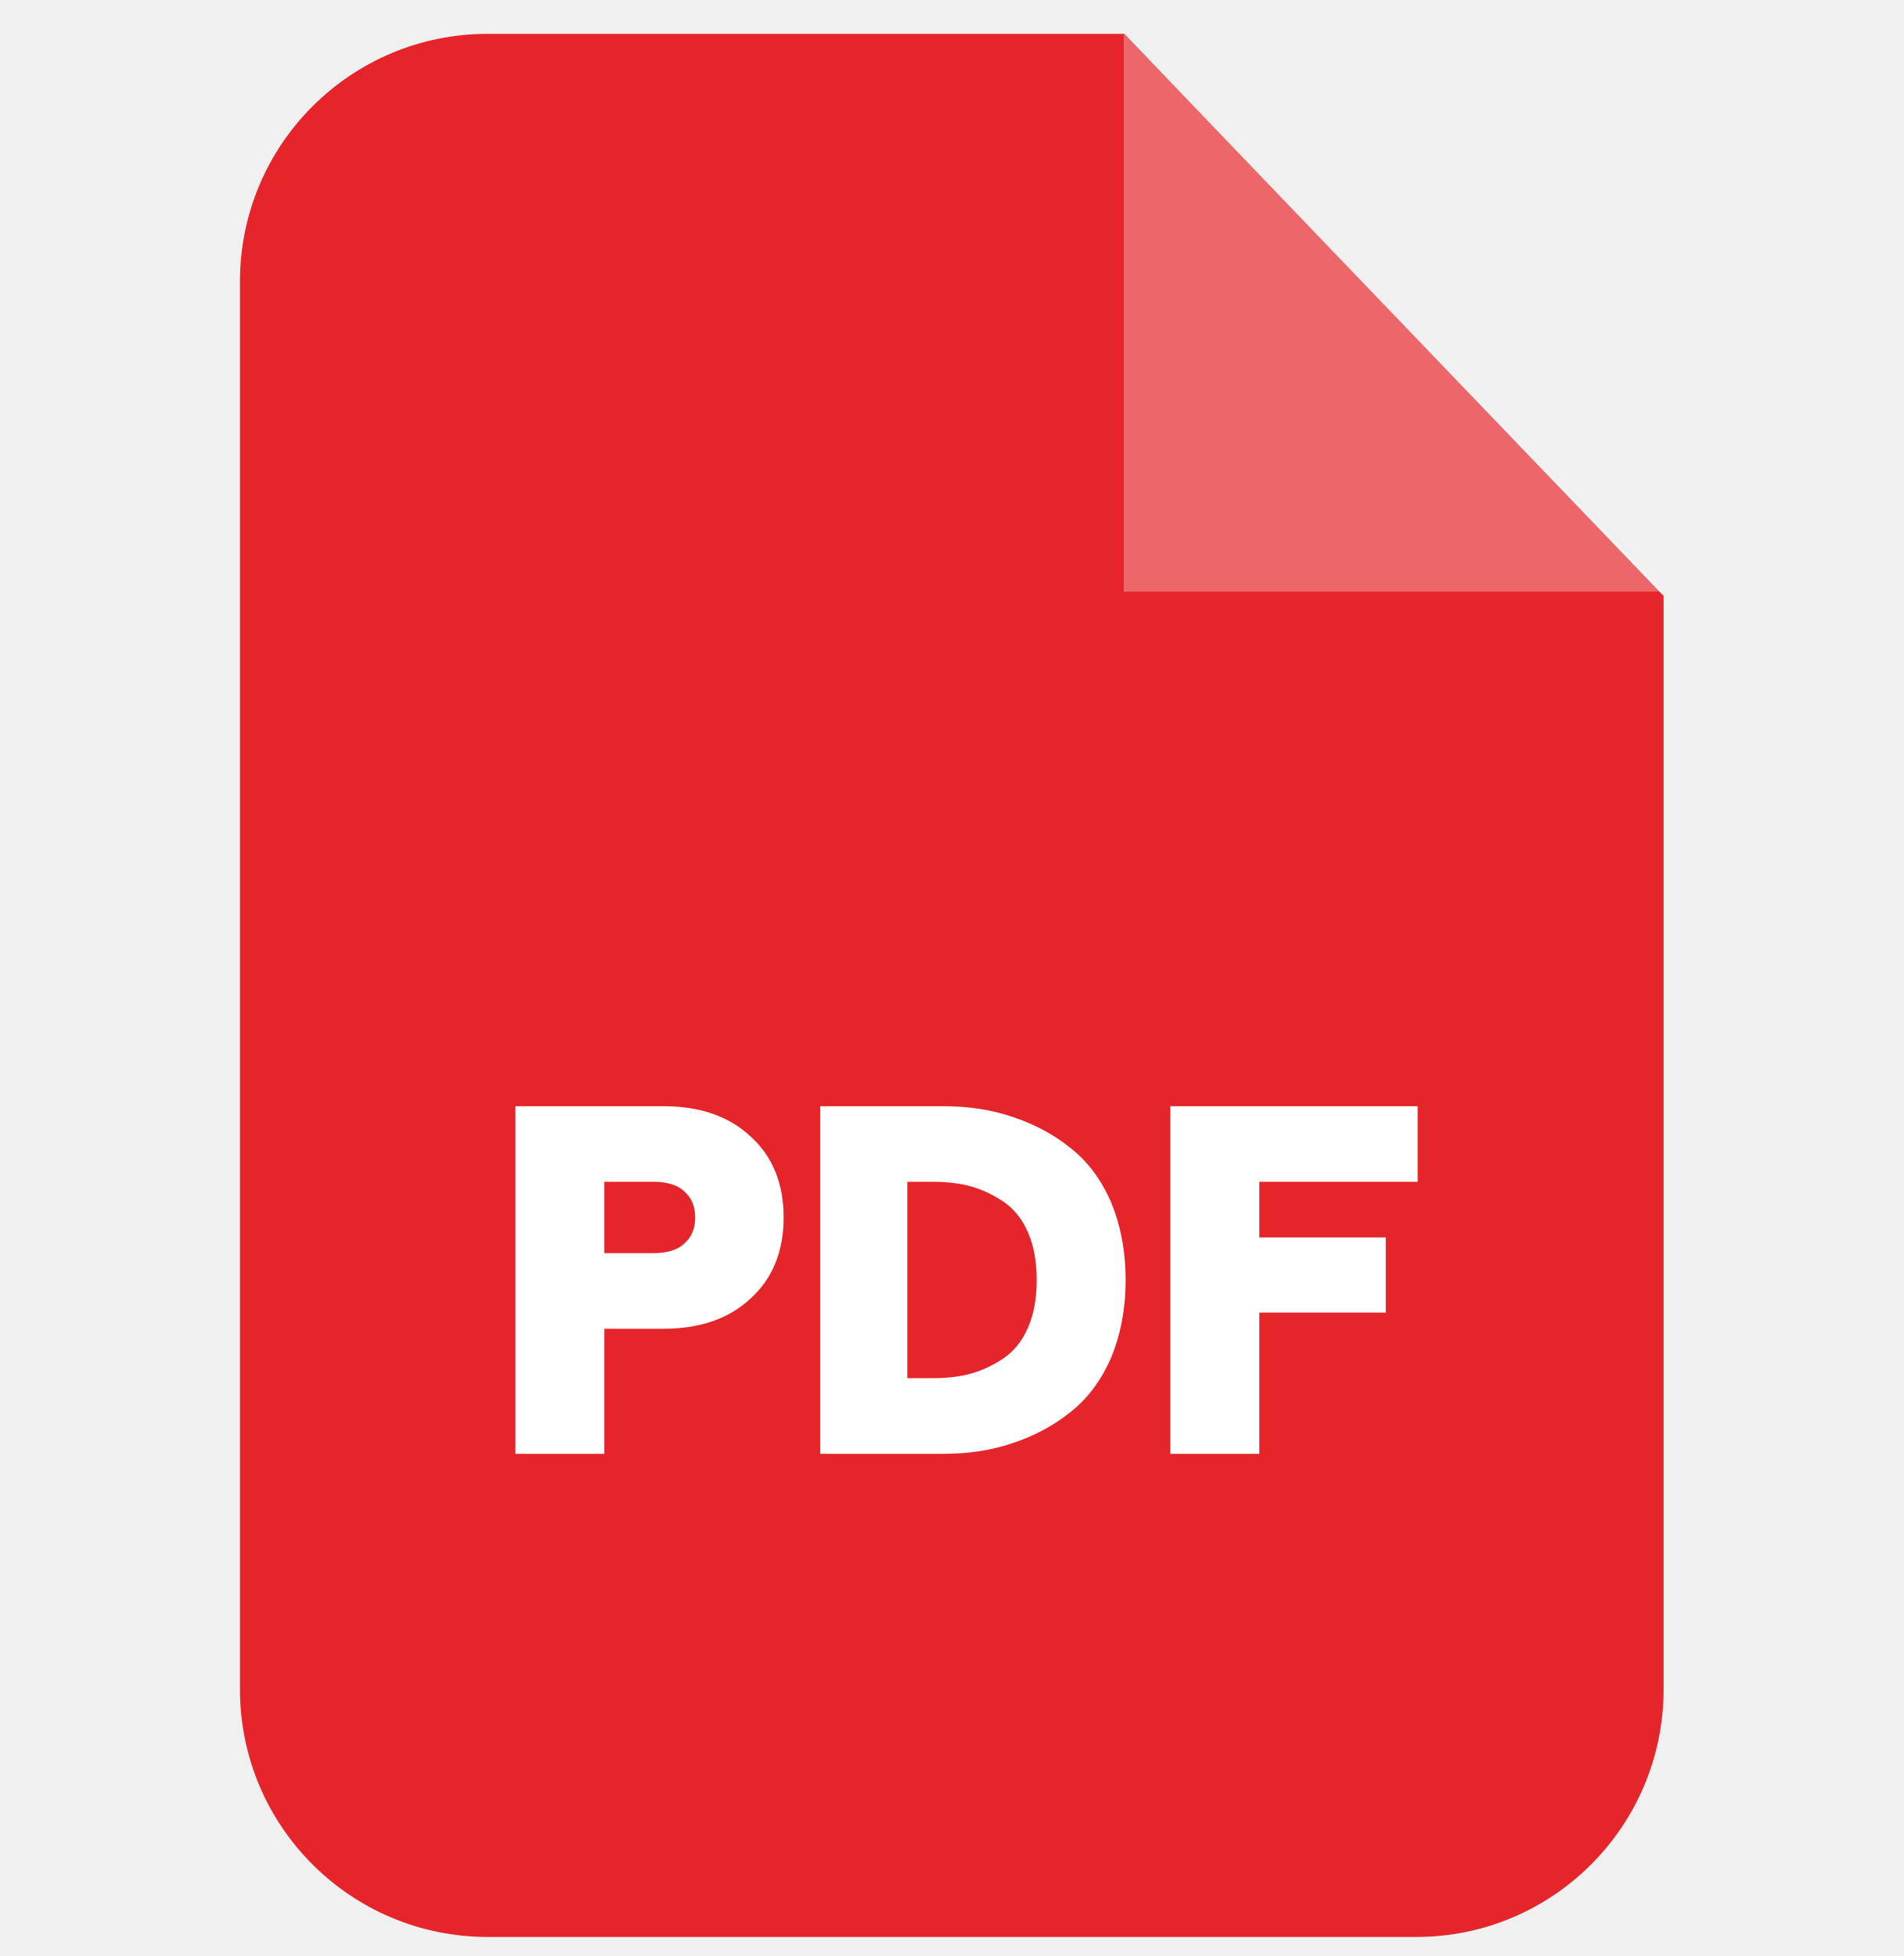
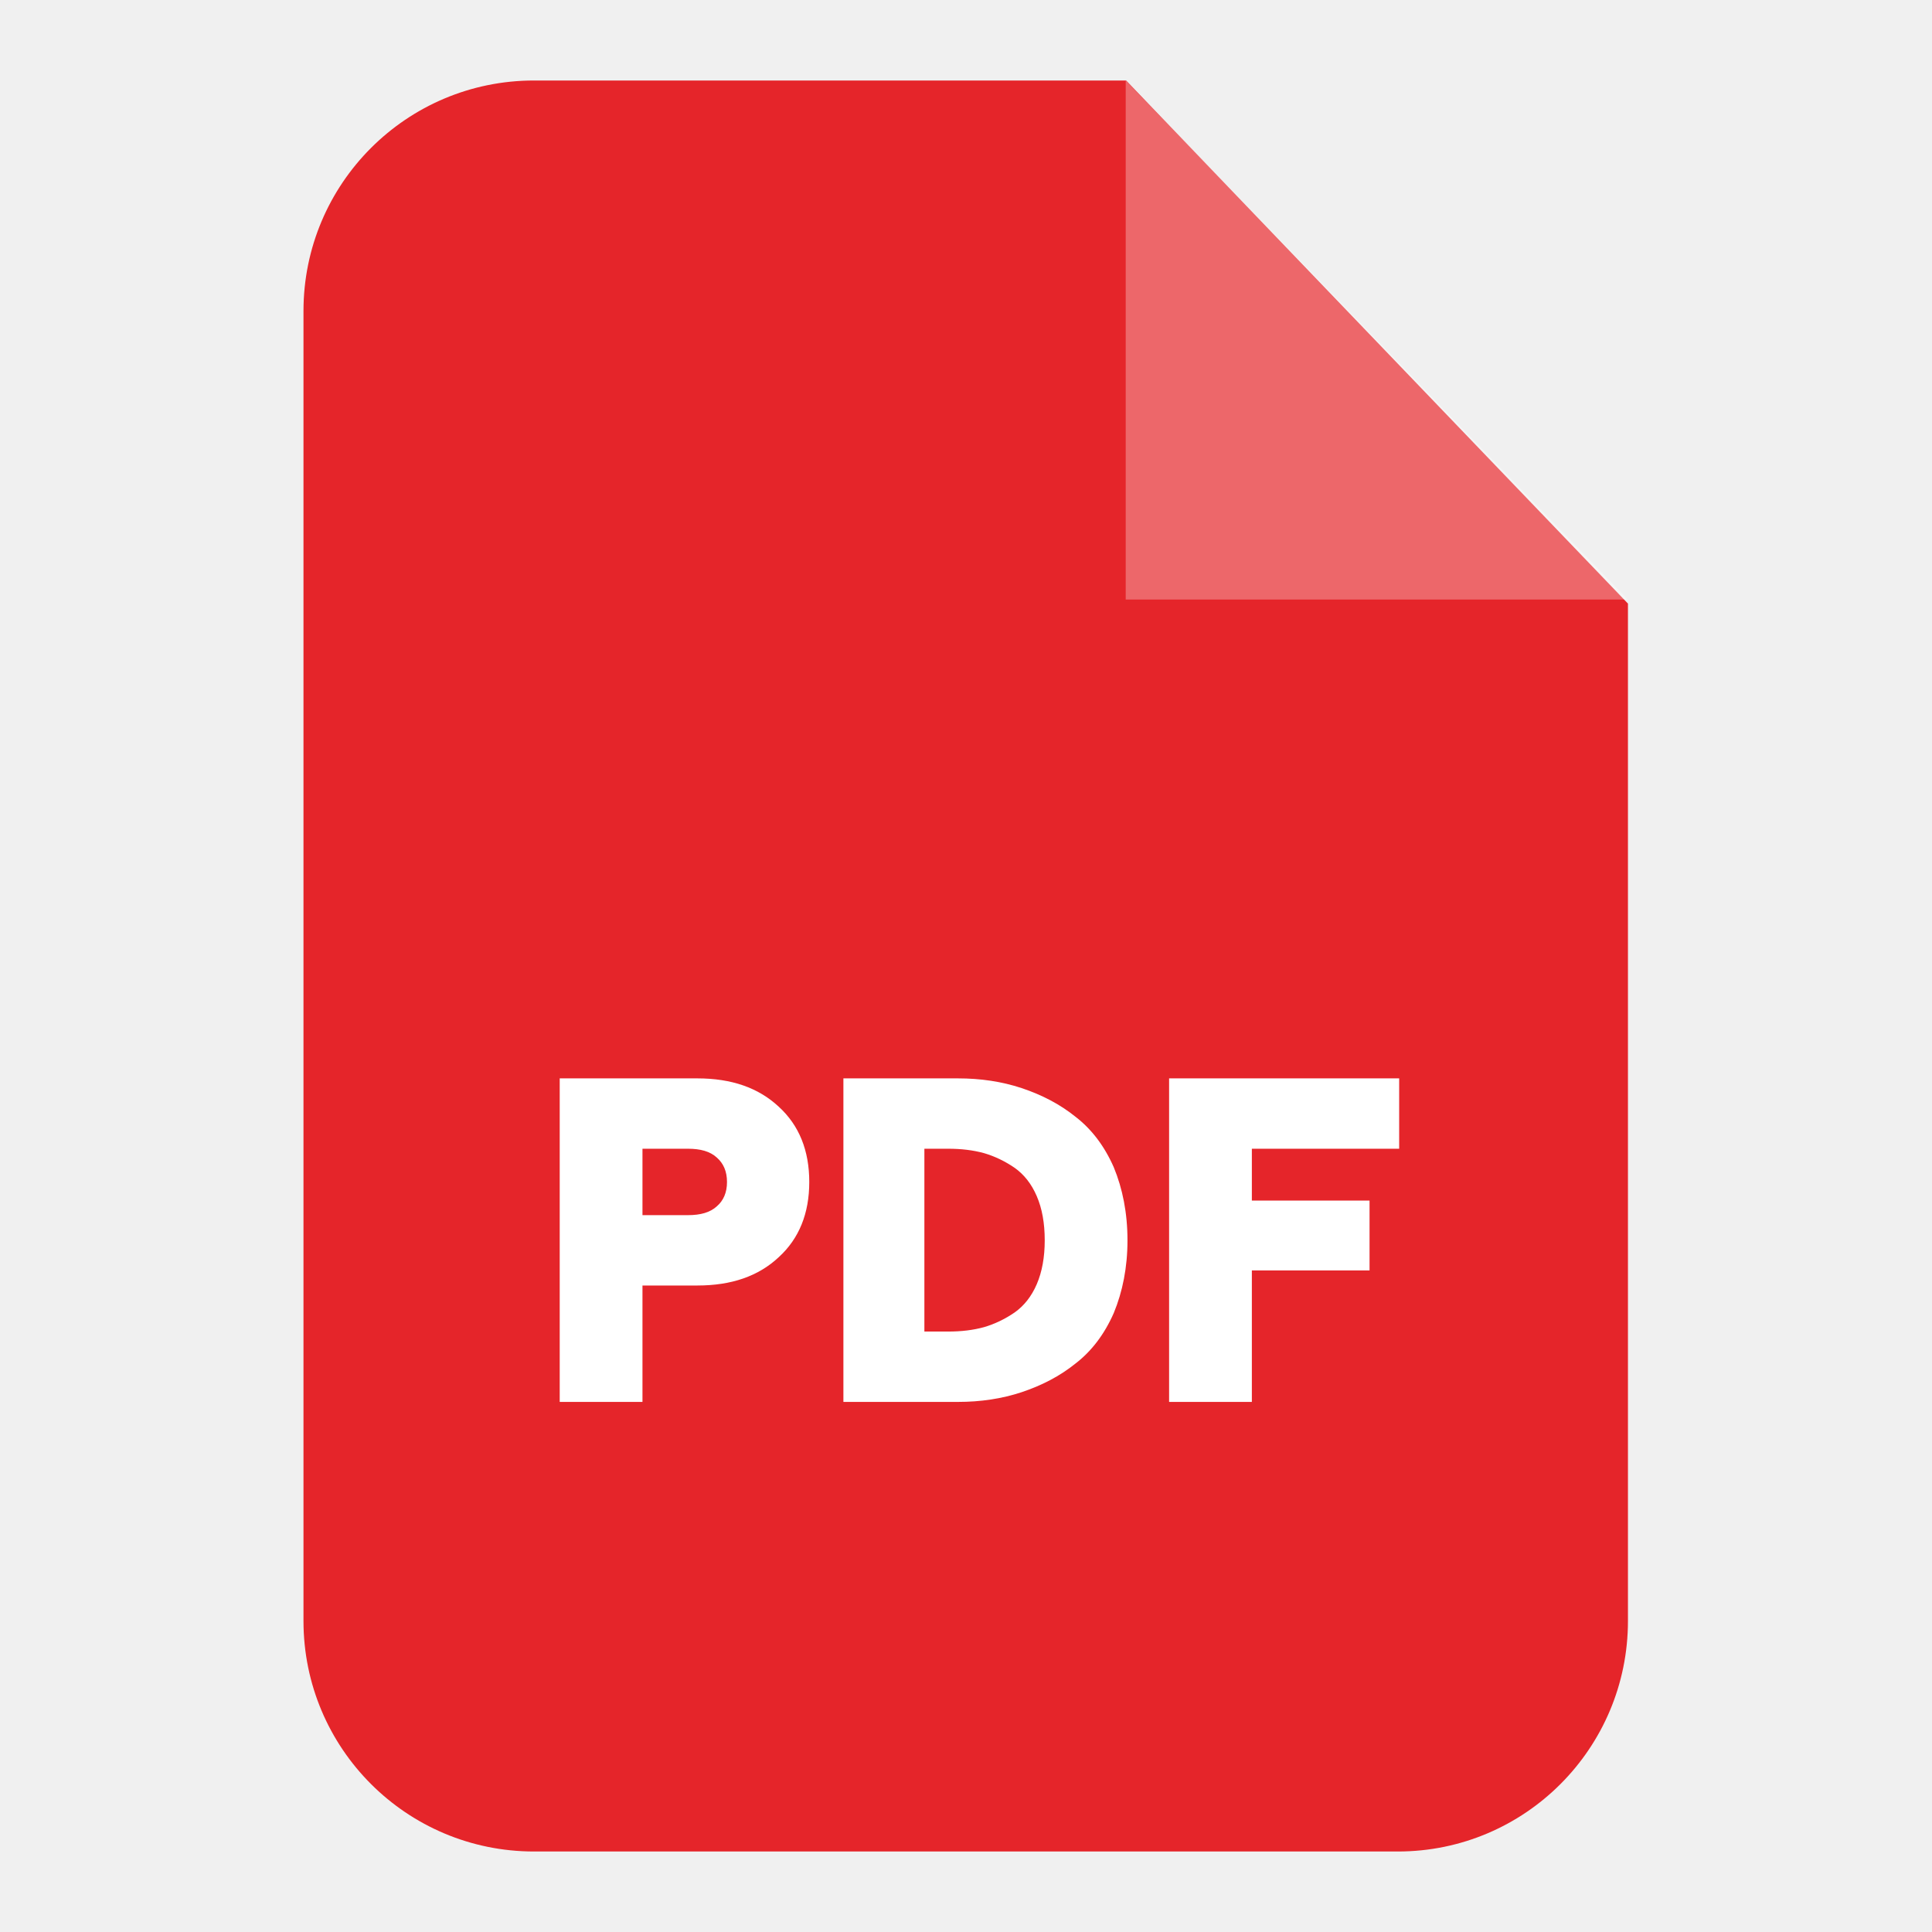
- <svg xmlns="http://www.w3.org/2000/svg" width="36" height="37" viewBox="0 0 36 37" fill="none">
-   <g clip-path="url(#clip0_3302_81)">
-     <path fill-rule="evenodd" clip-rule="evenodd" d="M9.225 0.64H21.261L31.462 11.273V31.953C31.462 34.544 29.366 36.64 26.784 36.64H9.225C6.634 36.64 4.538 34.544 4.538 31.953V5.327C4.538 2.736 6.634 0.64 9.225 0.64Z" fill="#E5252A" />
-     <path opacity="0.302" fill-rule="evenodd" clip-rule="evenodd" d="M21.252 0.64V11.192H31.462L21.252 0.64Z" fill="white" />
-     <path d="M9.747 27.501V20.925H12.544C13.237 20.925 13.786 21.114 14.199 21.501C14.613 21.878 14.82 22.391 14.82 23.03C14.82 23.669 14.613 24.181 14.199 24.559C13.786 24.946 13.237 25.135 12.544 25.135H11.429V27.501H9.747ZM11.429 23.705H12.355C12.607 23.705 12.805 23.651 12.94 23.525C13.075 23.408 13.147 23.246 13.147 23.03C13.147 22.814 13.075 22.652 12.94 22.535C12.805 22.409 12.607 22.355 12.355 22.355H11.429V23.705ZM15.513 27.501V20.925H17.843C18.301 20.925 18.733 20.988 19.138 21.123C19.543 21.258 19.912 21.447 20.235 21.708C20.559 21.959 20.82 22.301 21.009 22.733C21.189 23.165 21.288 23.66 21.288 24.217C21.288 24.766 21.189 25.261 21.009 25.692C20.82 26.124 20.559 26.466 20.235 26.718C19.912 26.979 19.543 27.168 19.138 27.303C18.733 27.438 18.301 27.501 17.843 27.501H15.513ZM17.159 26.07H17.645C17.905 26.07 18.148 26.043 18.373 25.98C18.589 25.918 18.796 25.819 18.994 25.684C19.183 25.549 19.336 25.36 19.444 25.108C19.552 24.856 19.606 24.559 19.606 24.217C19.606 23.866 19.552 23.57 19.444 23.318C19.336 23.066 19.183 22.877 18.994 22.742C18.796 22.607 18.589 22.508 18.373 22.445C18.148 22.382 17.905 22.355 17.645 22.355H17.159V26.07ZM22.133 27.501V20.925H26.811V22.355H23.816V23.408H26.208V24.829H23.816V27.501H22.133Z" fill="white" />
-   </g>
-   <defs>
-     <clipPath id="clip0_3302_81">
-       <rect width="36" height="36" fill="white" transform="translate(0 0.640137)" />
-     </clipPath>
-   </defs>
+ <svg xmlns="http://www.w3.org/2000/svg" width="24" height="24" viewBox="0 0 24 24" fill="none">
+   <path fill-rule="evenodd" clip-rule="evenodd" d="M6.634 1H13.989L20.223 7.498V20.136C20.223 21.719 18.942 23 17.365 23H6.634C5.051 23 3.77 21.719 3.77 20.136V3.864C3.77 2.281 5.051 1 6.634 1Z" fill="#E5252A" />
+   <path opacity="0.302" fill-rule="evenodd" clip-rule="evenodd" d="M13.984 1V7.448H20.223L13.984 1Z" fill="white" />
+   <path d="M6.953 17.415V13.396H8.663C9.086 13.396 9.421 13.512 9.674 13.748C9.927 13.979 10.053 14.292 10.053 14.683C10.053 15.073 9.927 15.386 9.674 15.617C9.421 15.854 9.086 15.969 8.663 15.969H7.981V17.415H6.953ZM7.981 15.095H8.547C8.701 15.095 8.822 15.062 8.905 14.985C8.987 14.914 9.031 14.815 9.031 14.683C9.031 14.551 8.987 14.452 8.905 14.38C8.822 14.303 8.701 14.27 8.547 14.27H7.981V15.095ZM10.477 17.415V13.396H11.9C12.181 13.396 12.445 13.435 12.692 13.517C12.94 13.6 13.165 13.715 13.363 13.875C13.561 14.028 13.72 14.237 13.836 14.501C13.945 14.765 14.006 15.068 14.006 15.408C14.006 15.744 13.945 16.046 13.836 16.31C13.72 16.574 13.561 16.783 13.363 16.936C13.165 17.096 12.94 17.211 12.692 17.294C12.445 17.376 12.181 17.415 11.9 17.415H10.477ZM11.483 16.541H11.78C11.939 16.541 12.087 16.524 12.225 16.486C12.357 16.447 12.483 16.387 12.604 16.304C12.72 16.222 12.813 16.106 12.879 15.953C12.945 15.799 12.978 15.617 12.978 15.408C12.978 15.194 12.945 15.012 12.879 14.859C12.813 14.705 12.72 14.589 12.604 14.507C12.483 14.424 12.357 14.364 12.225 14.325C12.087 14.287 11.939 14.27 11.78 14.27H11.483V16.541ZM14.523 17.415V13.396H17.381V14.27H15.551V14.914H17.013V15.782H15.551V17.415H14.523Z" fill="white" />
</svg>
